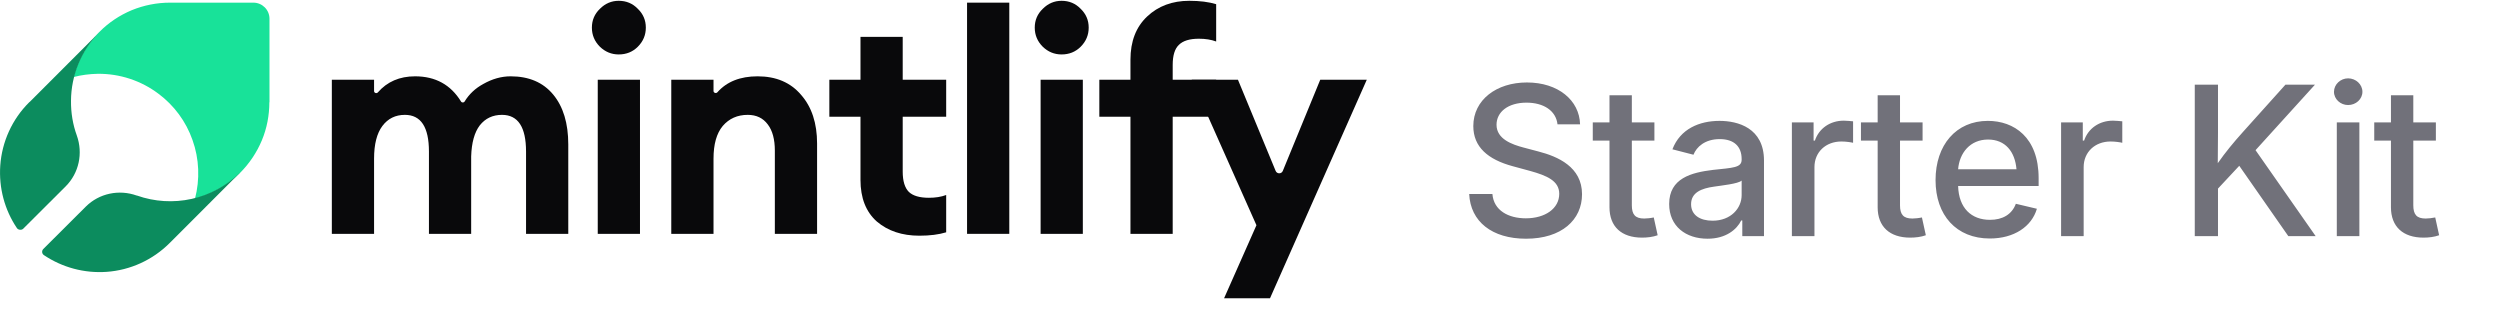
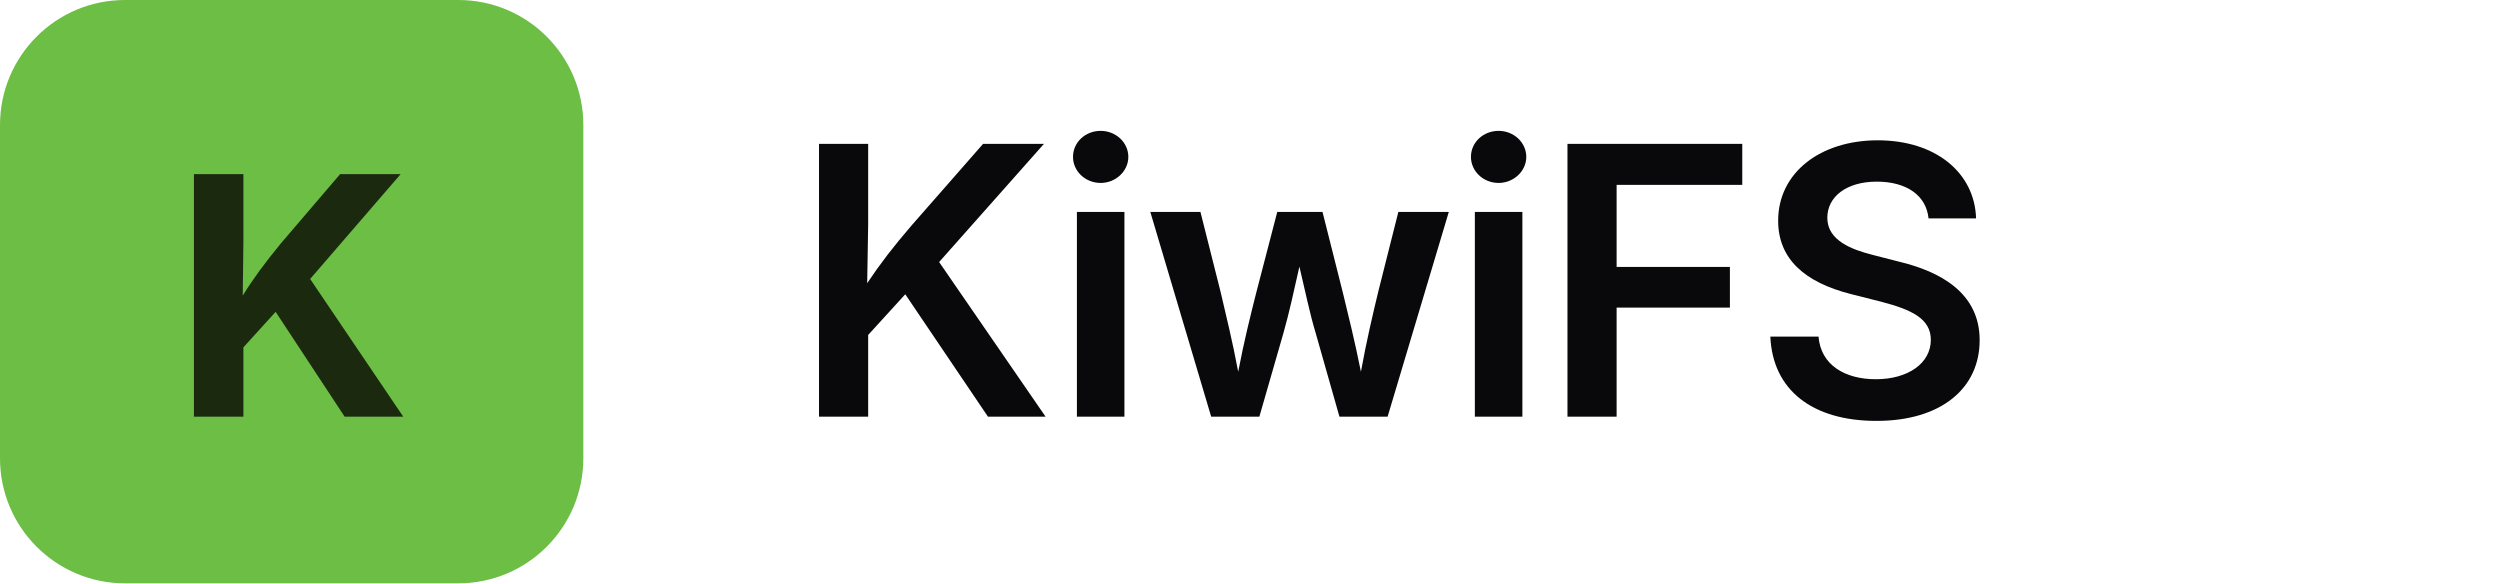
- <svg xmlns="http://www.w3.org/2000/svg" width="180" height="23" viewBox="0 0 180 23" fill="none">
-   <path d="M91.44 21.476H88.133L90.464 16.216L85.802 5.74H89.132L91.847 12.307C91.943 12.536 92.268 12.536 92.362 12.306L95.058 5.74H98.409L91.44 21.476Z" fill="#09090B" />
-   <path d="M81.393 16.837V8.403H79.152V5.74H81.393V4.297C81.393 2.98 81.792 1.944 82.592 1.19C83.391 0.435 84.404 0.058 85.633 0.058C86.387 0.058 87.031 0.139 87.564 0.302V2.988C87.208 2.854 86.794 2.788 86.32 2.788C85.655 2.788 85.174 2.936 84.878 3.232C84.582 3.513 84.434 3.994 84.434 4.674V5.74H87.564V8.403H84.434V16.837H81.393Z" fill="#09090B" />
-   <path d="M76.433 3.92C75.915 3.92 75.463 3.735 75.079 3.365C74.694 2.98 74.502 2.521 74.502 1.989C74.502 1.456 74.694 1.005 75.079 0.635C75.463 0.25 75.915 0.058 76.433 0.058C76.98 0.058 77.438 0.25 77.809 0.635C78.193 1.005 78.386 1.456 78.386 1.989C78.386 2.521 78.193 2.98 77.809 3.365C77.438 3.735 76.98 3.92 76.433 3.92ZM74.924 16.837V5.74H77.964V16.837H74.924Z" fill="#09090B" />
-   <path d="M69.628 16.837V0.191H72.669V16.837H69.628Z" fill="#09090B" />
-   <path d="M66.194 16.97C64.951 16.97 63.93 16.63 63.131 15.949C62.347 15.254 61.955 14.255 61.955 12.953V8.403H59.713V5.74H61.955V2.655H64.995V5.74H68.125V8.403H64.995V12.354C64.995 13.034 65.143 13.523 65.439 13.819C65.735 14.1 66.216 14.24 66.882 14.24C67.355 14.24 67.769 14.174 68.125 14.04V16.726C67.592 16.889 66.948 16.97 66.194 16.97Z" fill="#09090B" />
-   <path d="M48.332 16.837V5.74H51.373V6.551C51.373 6.688 51.559 6.748 51.65 6.646C52.328 5.879 53.293 5.495 54.546 5.495C55.878 5.495 56.921 5.939 57.676 6.827C58.445 7.7 58.83 8.869 58.83 10.334V16.837H55.789V10.844C55.789 10.03 55.619 9.402 55.279 8.958C54.939 8.499 54.458 8.27 53.836 8.27C53.096 8.27 52.497 8.536 52.038 9.069C51.594 9.601 51.373 10.386 51.373 11.421V16.837H48.332Z" fill="#09090B" />
-   <path d="M44.547 3.92C44.029 3.92 43.578 3.735 43.193 3.365C42.809 2.98 42.616 2.521 42.616 1.989C42.616 1.456 42.809 1.005 43.193 0.635C43.578 0.25 44.029 0.058 44.547 0.058C45.095 0.058 45.553 0.25 45.923 0.635C46.308 1.005 46.5 1.456 46.5 1.989C46.5 2.521 46.308 2.98 45.923 3.365C45.553 3.735 45.095 3.92 44.547 3.92ZM43.038 16.837V5.74H46.079V16.837H43.038Z" fill="#09090B" />
-   <path d="M37.875 16.837V10.911C37.875 9.15 37.298 8.27 36.144 8.27C35.478 8.27 34.945 8.521 34.546 9.024C34.161 9.527 33.954 10.275 33.924 11.266V16.837H30.884V10.911C30.884 9.15 30.306 8.27 29.152 8.27C28.472 8.27 27.932 8.536 27.532 9.069C27.133 9.601 26.933 10.386 26.933 11.421V16.837H23.892V5.74H26.933V6.559C26.933 6.695 27.116 6.755 27.206 6.652C27.878 5.881 28.771 5.495 29.885 5.495C31.349 5.495 32.452 6.1 33.193 7.309C33.252 7.404 33.395 7.403 33.454 7.307C33.774 6.78 34.219 6.361 34.79 6.05C35.441 5.68 36.099 5.495 36.765 5.495C38.082 5.495 39.103 5.932 39.828 6.805C40.553 7.678 40.916 8.876 40.916 10.4V16.837H37.875Z" fill="#09090B" />
-   <path d="M19.403 7.362V1.35C19.403 0.705 18.879 0.191 18.244 0.191H12.235C11.291 0.191 10.357 0.378 9.487 0.733C8.618 1.098 7.824 1.621 7.16 2.295L7.114 2.341C6.235 3.23 5.609 4.333 5.291 5.548C5.861 5.399 6.45 5.324 7.039 5.314C8.609 5.296 10.151 5.801 11.403 6.745C12.534 7.586 13.394 8.746 13.861 10.083C14.347 11.438 14.403 12.916 14.039 14.309C15.244 13.991 16.356 13.364 17.244 12.486L17.291 12.439C17.954 11.775 18.487 10.98 18.851 10.111C19.216 9.241 19.393 8.306 19.393 7.362H19.403Z" fill="#18E299" />
-   <path d="M5.112 7.26C5.121 5.416 5.857 3.646 7.151 2.324L2.151 7.326C2.133 7.344 2.114 7.354 2.095 7.372C0.876 8.583 0.14 10.204 0.019 11.918C-0.092 13.52 0.327 15.103 1.22 16.426C1.306 16.552 1.537 16.593 1.667 16.472L4.73 13.417C5.689 12.458 5.987 11.033 5.531 9.757C5.242 8.965 5.103 8.117 5.112 7.26Z" fill="#0C8C5E" />
-   <path d="M17.262 12.44C16.303 13.38 15.102 14.032 13.799 14.321C12.486 14.61 11.127 14.526 9.861 14.079C9.861 14.079 9.851 14.079 9.842 14.079C8.567 13.622 7.142 13.921 6.183 14.871L3.12 17.926C2.99 18.056 3.009 18.27 3.167 18.373C4.489 19.258 6.072 19.686 7.673 19.574C9.386 19.453 10.997 18.717 12.216 17.497L12.263 17.451L17.262 12.449V12.44Z" fill="#0C8C5E" />
-   <text x="105" y="17" font-family="Inter, ui-sans-serif, system-ui, -apple-system, sans-serif" font-size="15" font-weight="500" fill="#71717A" letter-spacing="-0.01em">Starter Kit</text>
+ <svg xmlns="http://www.w3.org/2000/svg" width="120" height="28" viewBox="0 0 120 28" fill="none">
+   <rect width="28" height="28" rx="6" fill="#6cbe45" />
+   <text x="14" y="20" text-anchor="middle" font-family="ui-sans-serif,system-ui,-apple-system,sans-serif" font-weight="700" font-size="16" fill="#1b2a0f">K</text>
+   <text x="38" y="20" font-family="ui-sans-serif,system-ui,-apple-system,sans-serif" font-weight="600" font-size="18" fill="#09090B" letter-spacing="-0.02em">KiwiFS</text>
</svg>
